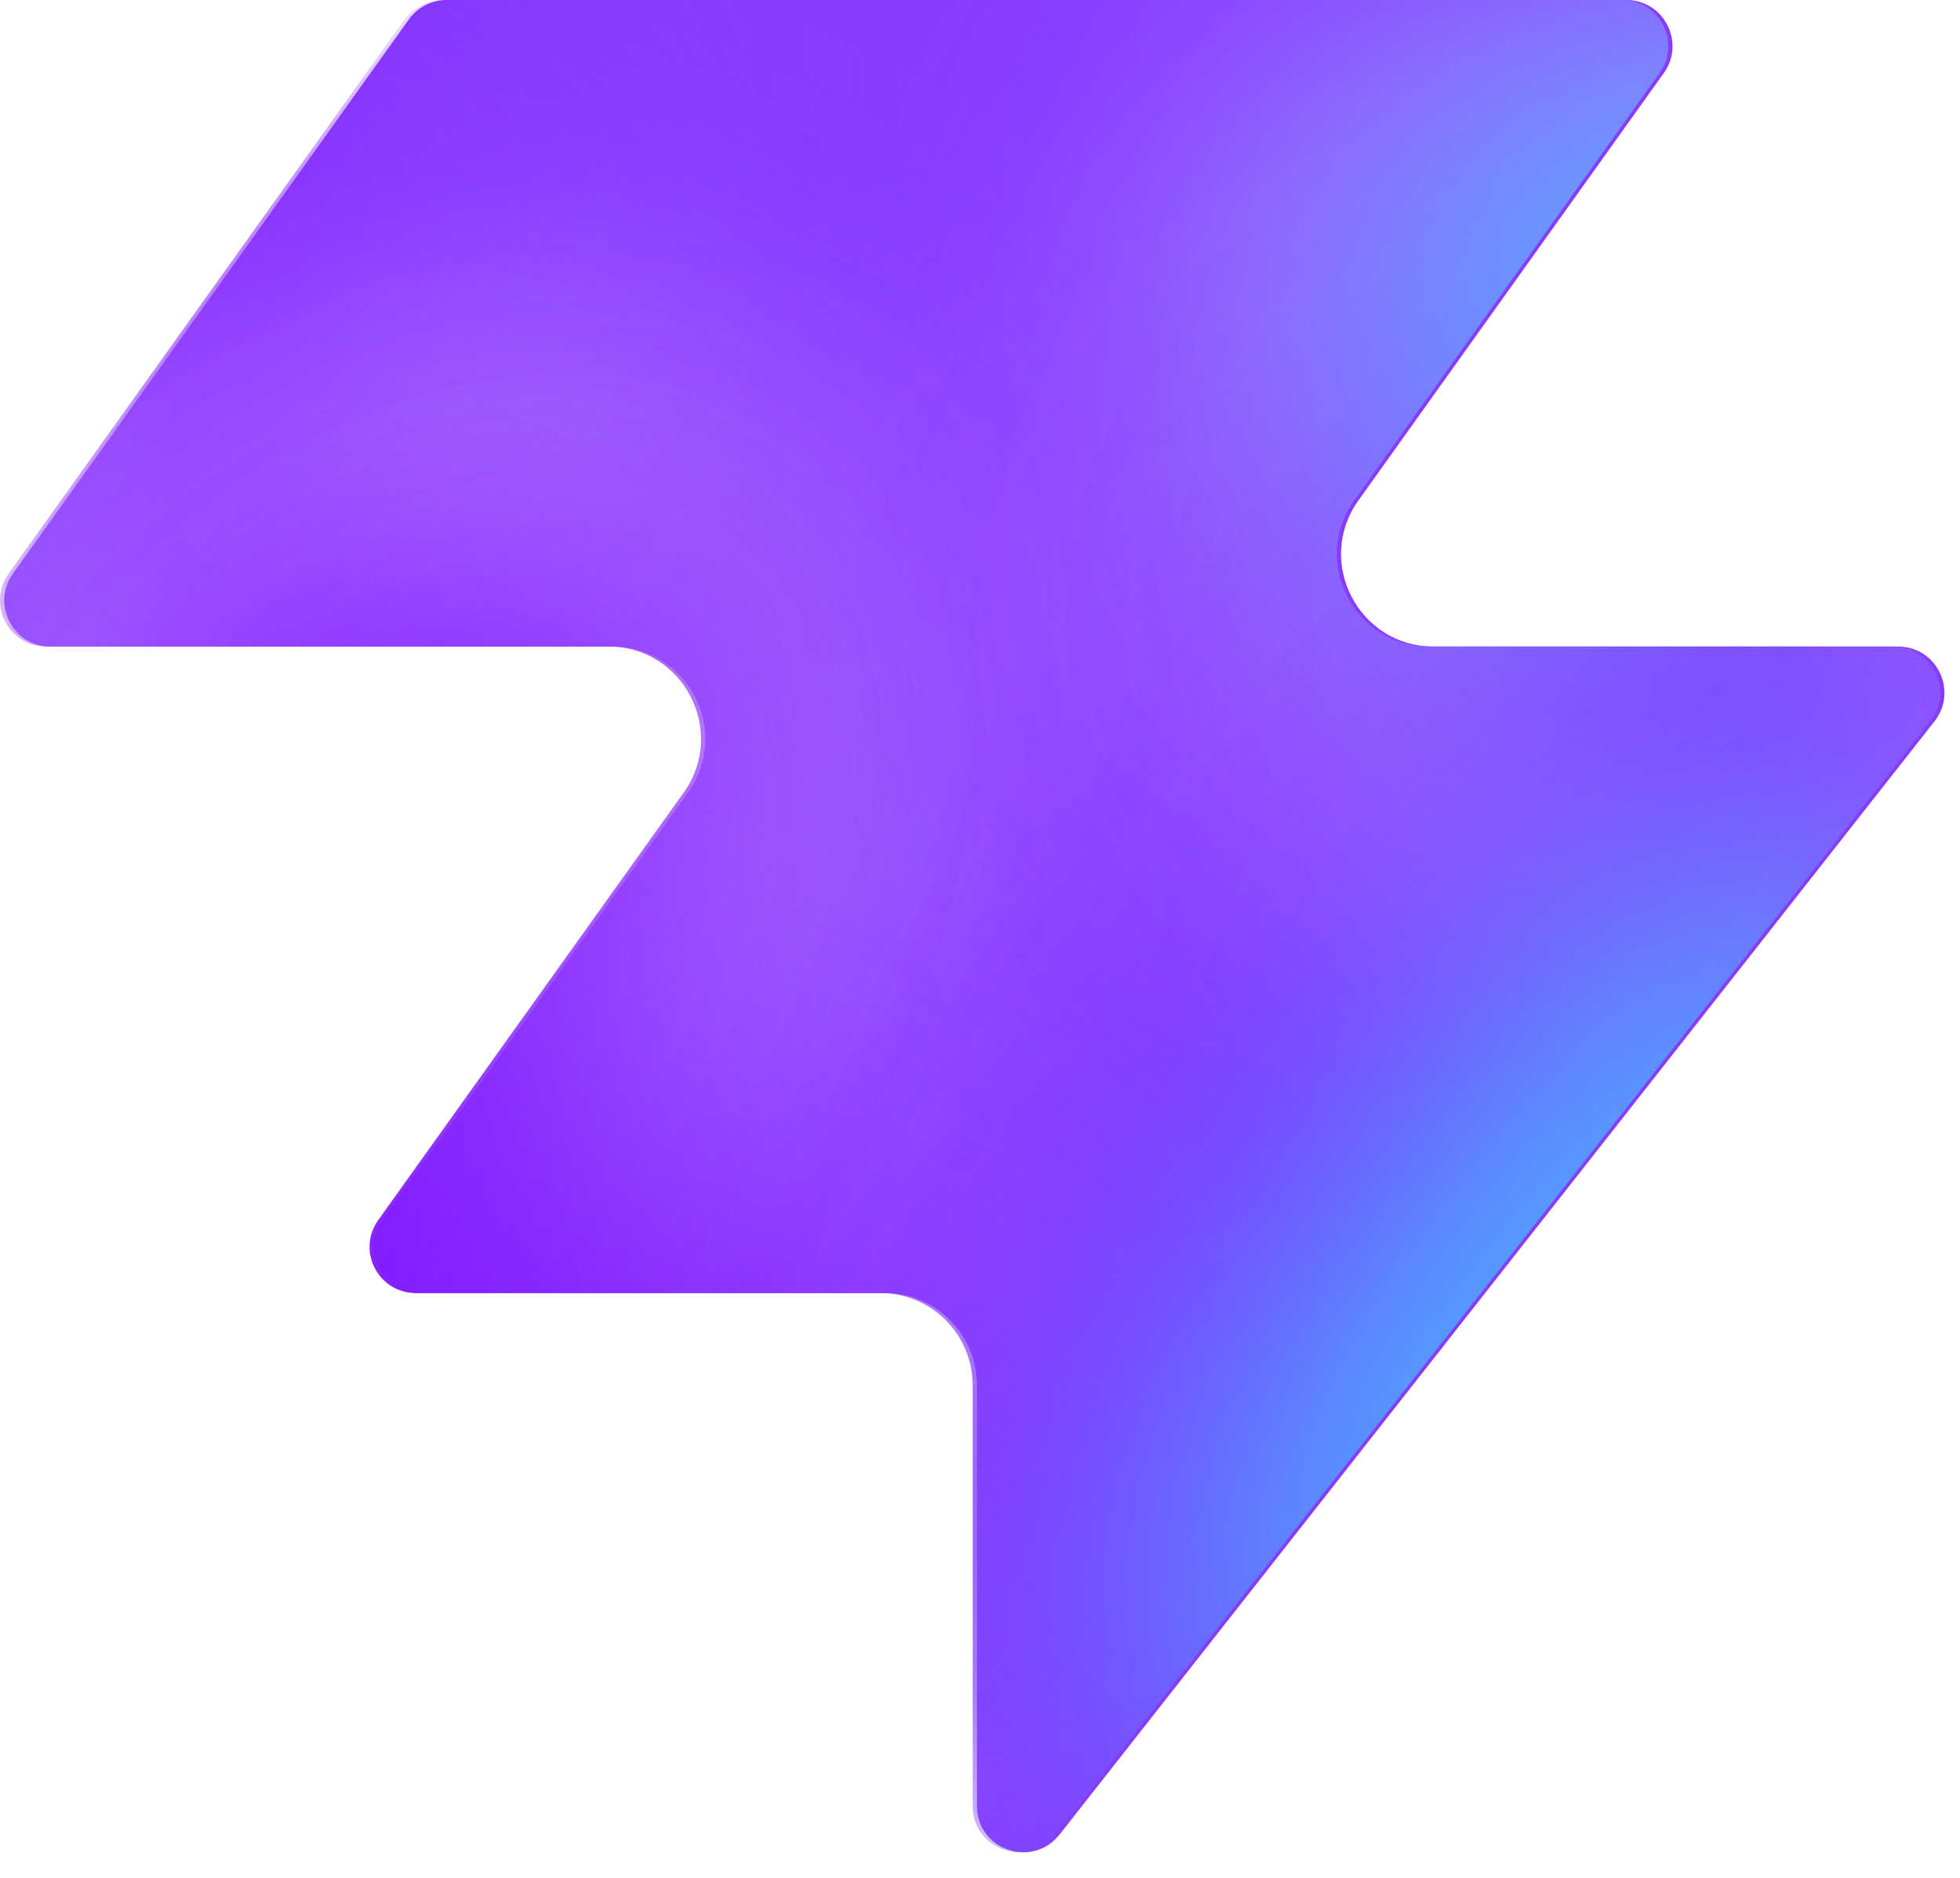
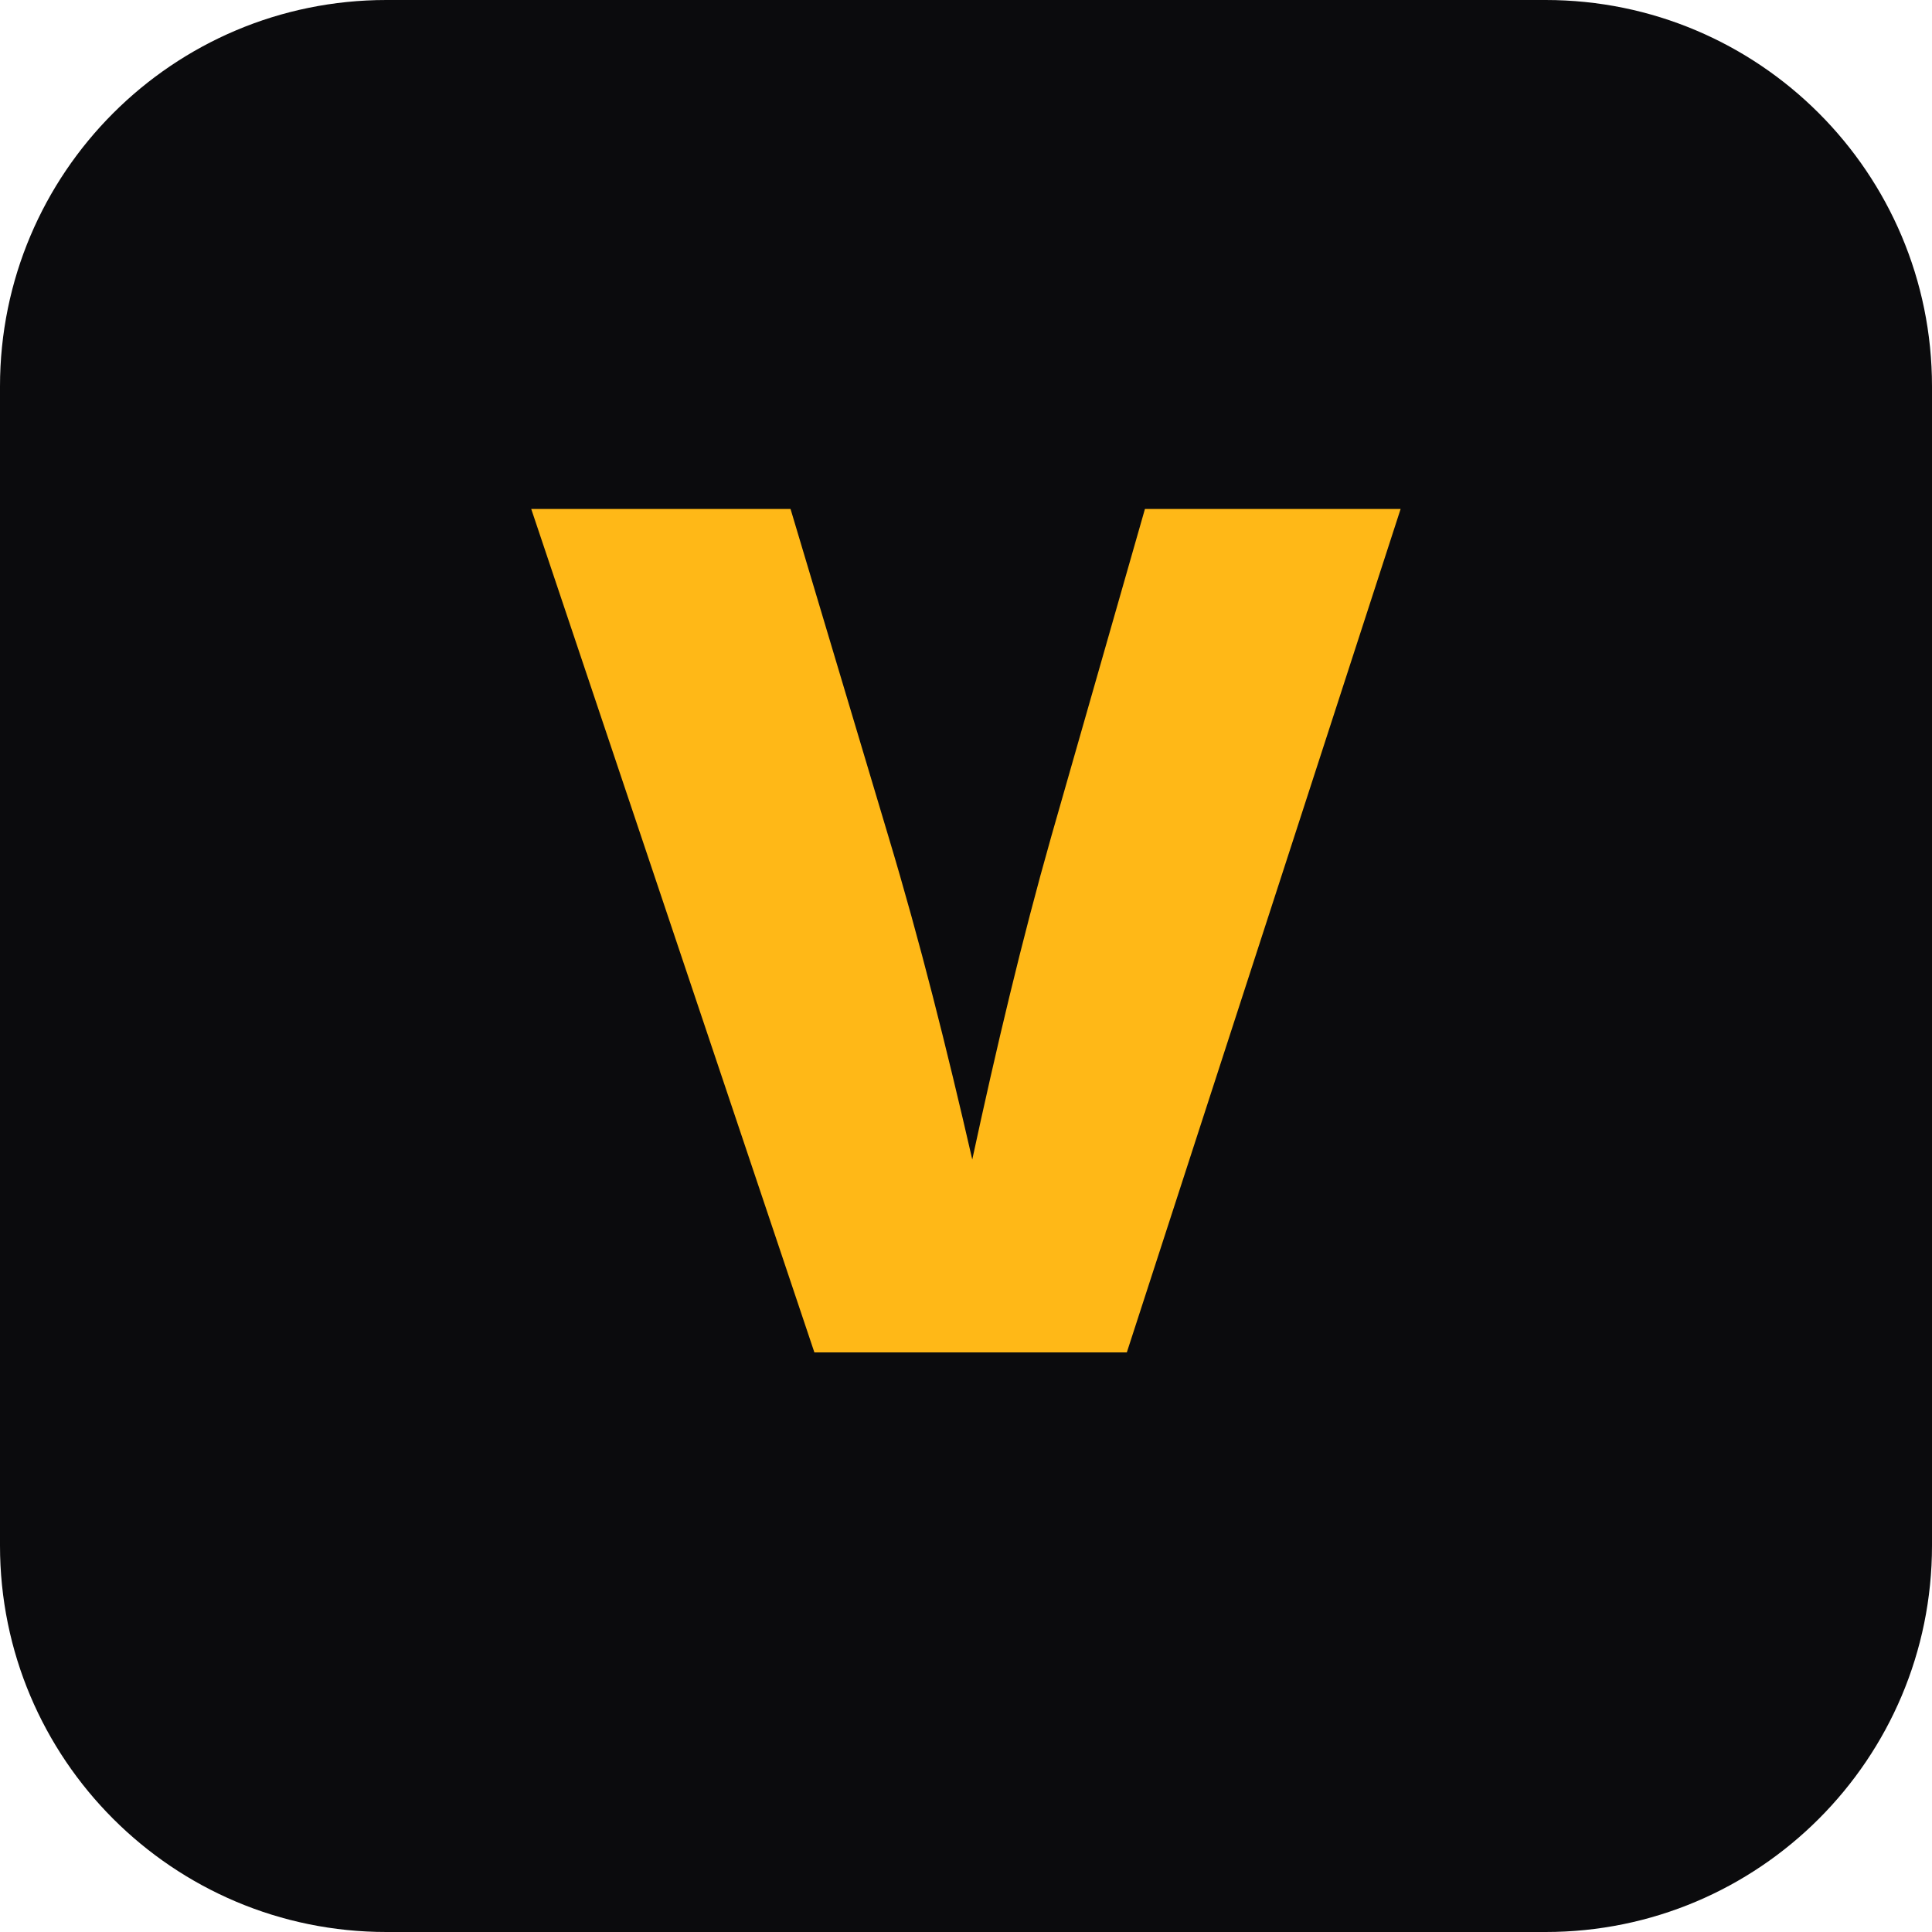
- <svg xmlns="http://www.w3.org/2000/svg" width="48" height="46" fill="none" viewBox="0 0 48 46">
-   <path fill="#863bff" d="M25.946 44.938c-.664.845-2.021.375-2.021-.698V33.937a2.26 2.26 0 0 0-2.262-2.262H10.287c-.92 0-1.456-1.04-.92-1.788l7.48-10.471c1.07-1.497 0-3.578-1.842-3.578H1.237c-.92 0-1.456-1.04-.92-1.788L10.013.474c.214-.297.556-.474.92-.474h28.894c.92 0 1.456 1.04.92 1.788l-7.48 10.471c-1.07 1.498 0 3.579 1.842 3.579h11.377c.943 0 1.473 1.088.89 1.83L25.947 44.94z" style="fill:#863bff;fill:color(display-p3 .525 .23 1);fill-opacity:1" />
-   <mask id="a" width="48" height="46" x="0" y="0" maskUnits="userSpaceOnUse" style="mask-type:alpha">
-     <path fill="#000" d="M25.842 44.938c-.664.844-2.021.375-2.021-.698V33.937a2.26 2.26 0 0 0-2.262-2.262H10.183c-.92 0-1.456-1.04-.92-1.788l7.48-10.471c1.07-1.498 0-3.579-1.842-3.579H1.133c-.92 0-1.456-1.04-.92-1.787L9.91.473c.214-.297.556-.474.92-.474h28.894c.92 0 1.456 1.04.92 1.788l-7.48 10.471c-1.07 1.498 0 3.578 1.842 3.578h11.377c.943 0 1.473 1.088.89 1.832L25.843 44.94z" style="fill:#000;fill-opacity:1" />
-   </mask>
-   <g mask="url(#a)">
-     <g filter="url(#b)">
-       <ellipse cx="5.508" cy="14.704" fill="#ede6ff" rx="5.508" ry="14.704" style="fill:#ede6ff;fill:color(display-p3 .927 .903 1);fill-opacity:1" transform="matrix(.00324 1 1 -.00324 -4.47 31.516)" />
-     </g>
-     <g filter="url(#c)">
-       <ellipse cx="10.399" cy="29.851" fill="#ede6ff" rx="10.399" ry="29.851" style="fill:#ede6ff;fill:color(display-p3 .927 .903 1);fill-opacity:1" transform="matrix(.00324 1 1 -.00324 -39.328 7.883)" />
-     </g>
-     <g filter="url(#d)">
-       <ellipse cx="5.508" cy="30.487" fill="#7e14ff" rx="5.508" ry="30.487" style="fill:#7e14ff;fill:color(display-p3 .492 .077 1);fill-opacity:1" transform="rotate(89.814 -25.913 -14.639)scale(1 -1)" />
-     </g>
-     <g filter="url(#e)">
-       <ellipse cx="5.508" cy="30.599" fill="#7e14ff" rx="5.508" ry="30.599" style="fill:#7e14ff;fill:color(display-p3 .492 .077 1);fill-opacity:1" transform="rotate(89.814 -32.644 -3.334)scale(1 -1)" />
-     </g>
-     <g filter="url(#f)">
-       <ellipse cx="5.508" cy="30.599" fill="#7e14ff" rx="5.508" ry="30.599" style="fill:#7e14ff;fill:color(display-p3 .492 .077 1);fill-opacity:1" transform="matrix(.00324 1 1 -.00324 -34.34 30.47)" />
-     </g>
-     <g filter="url(#g)">
-       <ellipse cx="14.072" cy="22.078" fill="#ede6ff" rx="14.072" ry="22.078" style="fill:#ede6ff;fill:color(display-p3 .927 .903 1);fill-opacity:1" transform="rotate(93.35 24.506 48.493)scale(-1 1)" />
-     </g>
-     <g filter="url(#h)">
-       <ellipse cx="3.47" cy="21.501" fill="#7e14ff" rx="3.47" ry="21.501" style="fill:#7e14ff;fill:color(display-p3 .492 .077 1);fill-opacity:1" transform="rotate(89.009 28.708 47.59)scale(-1 1)" />
-     </g>
-     <g filter="url(#i)">
-       <ellipse cx="3.47" cy="21.501" fill="#7e14ff" rx="3.47" ry="21.501" style="fill:#7e14ff;fill:color(display-p3 .492 .077 1);fill-opacity:1" transform="rotate(89.009 28.708 47.59)scale(-1 1)" />
-     </g>
-     <g filter="url(#j)">
-       <ellipse cx=".387" cy="8.972" fill="#7e14ff" rx="4.407" ry="29.108" style="fill:#7e14ff;fill:color(display-p3 .492 .077 1);fill-opacity:1" transform="rotate(39.51 .387 8.972)" />
-     </g>
-     <g filter="url(#k)">
-       <ellipse cx="47.523" cy="-6.092" fill="#7e14ff" rx="4.407" ry="29.108" style="fill:#7e14ff;fill:color(display-p3 .492 .077 1);fill-opacity:1" transform="rotate(37.892 47.523 -6.092)" />
-     </g>
-     <g filter="url(#l)">
-       <ellipse cx="41.412" cy="6.333" fill="#47bfff" rx="5.971" ry="9.665" style="fill:#47bfff;fill:color(display-p3 .28 .748 1);fill-opacity:1" transform="rotate(37.892 41.412 6.333)" />
-     </g>
-     <g filter="url(#m)">
-       <ellipse cx="-1.879" cy="38.332" fill="#7e14ff" rx="4.407" ry="29.108" style="fill:#7e14ff;fill:color(display-p3 .492 .077 1);fill-opacity:1" transform="rotate(37.892 -1.88 38.332)" />
-     </g>
-     <g filter="url(#n)">
-       <ellipse cx="-1.879" cy="38.332" fill="#7e14ff" rx="4.407" ry="29.108" style="fill:#7e14ff;fill:color(display-p3 .492 .077 1);fill-opacity:1" transform="rotate(37.892 -1.88 38.332)" />
-     </g>
-     <g filter="url(#o)">
-       <ellipse cx="35.651" cy="29.907" fill="#7e14ff" rx="4.407" ry="29.108" style="fill:#7e14ff;fill:color(display-p3 .492 .077 1);fill-opacity:1" transform="rotate(37.892 35.651 29.907)" />
-     </g>
-     <g filter="url(#p)">
-       <ellipse cx="38.418" cy="32.4" fill="#47bfff" rx="5.971" ry="15.297" style="fill:#47bfff;fill:color(display-p3 .28 .748 1);fill-opacity:1" transform="rotate(37.892 38.418 32.4)" />
-     </g>
-   </g>
-   <defs>
-     <filter id="b" width="60.045" height="41.654" x="-19.77" y="16.149" color-interpolation-filters="sRGB" filterUnits="userSpaceOnUse">
-       <feFlood flood-opacity="0" result="BackgroundImageFix" />
-       <feBlend in="SourceGraphic" in2="BackgroundImageFix" result="shape" />
-       <feGaussianBlur result="effect1_foregroundBlur_2002_17158" stdDeviation="7.659" />
-     </filter>
-     <filter id="c" width="90.34" height="51.437" x="-54.613" y="-7.533" color-interpolation-filters="sRGB" filterUnits="userSpaceOnUse">
-       <feFlood flood-opacity="0" result="BackgroundImageFix" />
-       <feBlend in="SourceGraphic" in2="BackgroundImageFix" result="shape" />
-       <feGaussianBlur result="effect1_foregroundBlur_2002_17158" stdDeviation="7.659" />
-     </filter>
-     <filter id="d" width="79.355" height="29.4" x="-49.64" y="2.03" color-interpolation-filters="sRGB" filterUnits="userSpaceOnUse">
-       <feFlood flood-opacity="0" result="BackgroundImageFix" />
-       <feBlend in="SourceGraphic" in2="BackgroundImageFix" result="shape" />
-       <feGaussianBlur result="effect1_foregroundBlur_2002_17158" stdDeviation="4.596" />
-     </filter>
-     <filter id="e" width="79.579" height="29.4" x="-45.045" y="20.029" color-interpolation-filters="sRGB" filterUnits="userSpaceOnUse">
-       <feFlood flood-opacity="0" result="BackgroundImageFix" />
-       <feBlend in="SourceGraphic" in2="BackgroundImageFix" result="shape" />
-       <feGaussianBlur result="effect1_foregroundBlur_2002_17158" stdDeviation="4.596" />
-     </filter>
-     <filter id="f" width="79.579" height="29.4" x="-43.513" y="21.178" color-interpolation-filters="sRGB" filterUnits="userSpaceOnUse">
-       <feFlood flood-opacity="0" result="BackgroundImageFix" />
-       <feBlend in="SourceGraphic" in2="BackgroundImageFix" result="shape" />
-       <feGaussianBlur result="effect1_foregroundBlur_2002_17158" stdDeviation="4.596" />
-     </filter>
-     <filter id="g" width="74.749" height="58.852" x="15.756" y="-17.901" color-interpolation-filters="sRGB" filterUnits="userSpaceOnUse">
-       <feFlood flood-opacity="0" result="BackgroundImageFix" />
-       <feBlend in="SourceGraphic" in2="BackgroundImageFix" result="shape" />
-       <feGaussianBlur result="effect1_foregroundBlur_2002_17158" stdDeviation="7.659" />
-     </filter>
-     <filter id="h" width="61.377" height="25.362" x="23.548" y="2.284" color-interpolation-filters="sRGB" filterUnits="userSpaceOnUse">
-       <feFlood flood-opacity="0" result="BackgroundImageFix" />
-       <feBlend in="SourceGraphic" in2="BackgroundImageFix" result="shape" />
-       <feGaussianBlur result="effect1_foregroundBlur_2002_17158" stdDeviation="4.596" />
-     </filter>
-     <filter id="i" width="61.377" height="25.362" x="23.548" y="2.284" color-interpolation-filters="sRGB" filterUnits="userSpaceOnUse">
-       <feFlood flood-opacity="0" result="BackgroundImageFix" />
-       <feBlend in="SourceGraphic" in2="BackgroundImageFix" result="shape" />
-       <feGaussianBlur result="effect1_foregroundBlur_2002_17158" stdDeviation="4.596" />
-     </filter>
-     <filter id="j" width="56.045" height="63.649" x="-27.636" y="-22.853" color-interpolation-filters="sRGB" filterUnits="userSpaceOnUse">
-       <feFlood flood-opacity="0" result="BackgroundImageFix" />
-       <feBlend in="SourceGraphic" in2="BackgroundImageFix" result="shape" />
-       <feGaussianBlur result="effect1_foregroundBlur_2002_17158" stdDeviation="4.596" />
-     </filter>
-     <filter id="k" width="54.814" height="64.646" x="20.116" y="-38.415" color-interpolation-filters="sRGB" filterUnits="userSpaceOnUse">
-       <feFlood flood-opacity="0" result="BackgroundImageFix" />
-       <feBlend in="SourceGraphic" in2="BackgroundImageFix" result="shape" />
-       <feGaussianBlur result="effect1_foregroundBlur_2002_17158" stdDeviation="4.596" />
-     </filter>
-     <filter id="l" width="33.541" height="35.313" x="24.641" y="-11.323" color-interpolation-filters="sRGB" filterUnits="userSpaceOnUse">
-       <feFlood flood-opacity="0" result="BackgroundImageFix" />
-       <feBlend in="SourceGraphic" in2="BackgroundImageFix" result="shape" />
-       <feGaussianBlur result="effect1_foregroundBlur_2002_17158" stdDeviation="4.596" />
-     </filter>
-     <filter id="m" width="54.814" height="64.646" x="-29.286" y="6.009" color-interpolation-filters="sRGB" filterUnits="userSpaceOnUse">
-       <feFlood flood-opacity="0" result="BackgroundImageFix" />
-       <feBlend in="SourceGraphic" in2="BackgroundImageFix" result="shape" />
-       <feGaussianBlur result="effect1_foregroundBlur_2002_17158" stdDeviation="4.596" />
-     </filter>
-     <filter id="n" width="54.814" height="64.646" x="-29.286" y="6.009" color-interpolation-filters="sRGB" filterUnits="userSpaceOnUse">
-       <feFlood flood-opacity="0" result="BackgroundImageFix" />
-       <feBlend in="SourceGraphic" in2="BackgroundImageFix" result="shape" />
-       <feGaussianBlur result="effect1_foregroundBlur_2002_17158" stdDeviation="4.596" />
-     </filter>
-     <filter id="o" width="54.814" height="64.646" x="8.244" y="-2.416" color-interpolation-filters="sRGB" filterUnits="userSpaceOnUse">
-       <feFlood flood-opacity="0" result="BackgroundImageFix" />
-       <feBlend in="SourceGraphic" in2="BackgroundImageFix" result="shape" />
-       <feGaussianBlur result="effect1_foregroundBlur_2002_17158" stdDeviation="4.596" />
-     </filter>
-     <filter id="p" width="39.409" height="43.623" x="18.713" y="10.588" color-interpolation-filters="sRGB" filterUnits="userSpaceOnUse">
-       <feFlood flood-opacity="0" result="BackgroundImageFix" />
-       <feBlend in="SourceGraphic" in2="BackgroundImageFix" result="shape" />
-       <feGaussianBlur result="effect1_foregroundBlur_2002_17158" stdDeviation="4.596" />
-     </filter>
-   </defs>
+ <svg xmlns="http://www.w3.org/2000/svg" viewBox="0 0 100 100">
+   <rect width="100" height="100" rx="20" fill="#0B0B0D" />
+   <text x="50" y="70" font-family="Inter, sans-serif" font-size="60" font-weight="900" fill="#FFB817" text-anchor="middle">V</text>
</svg>
